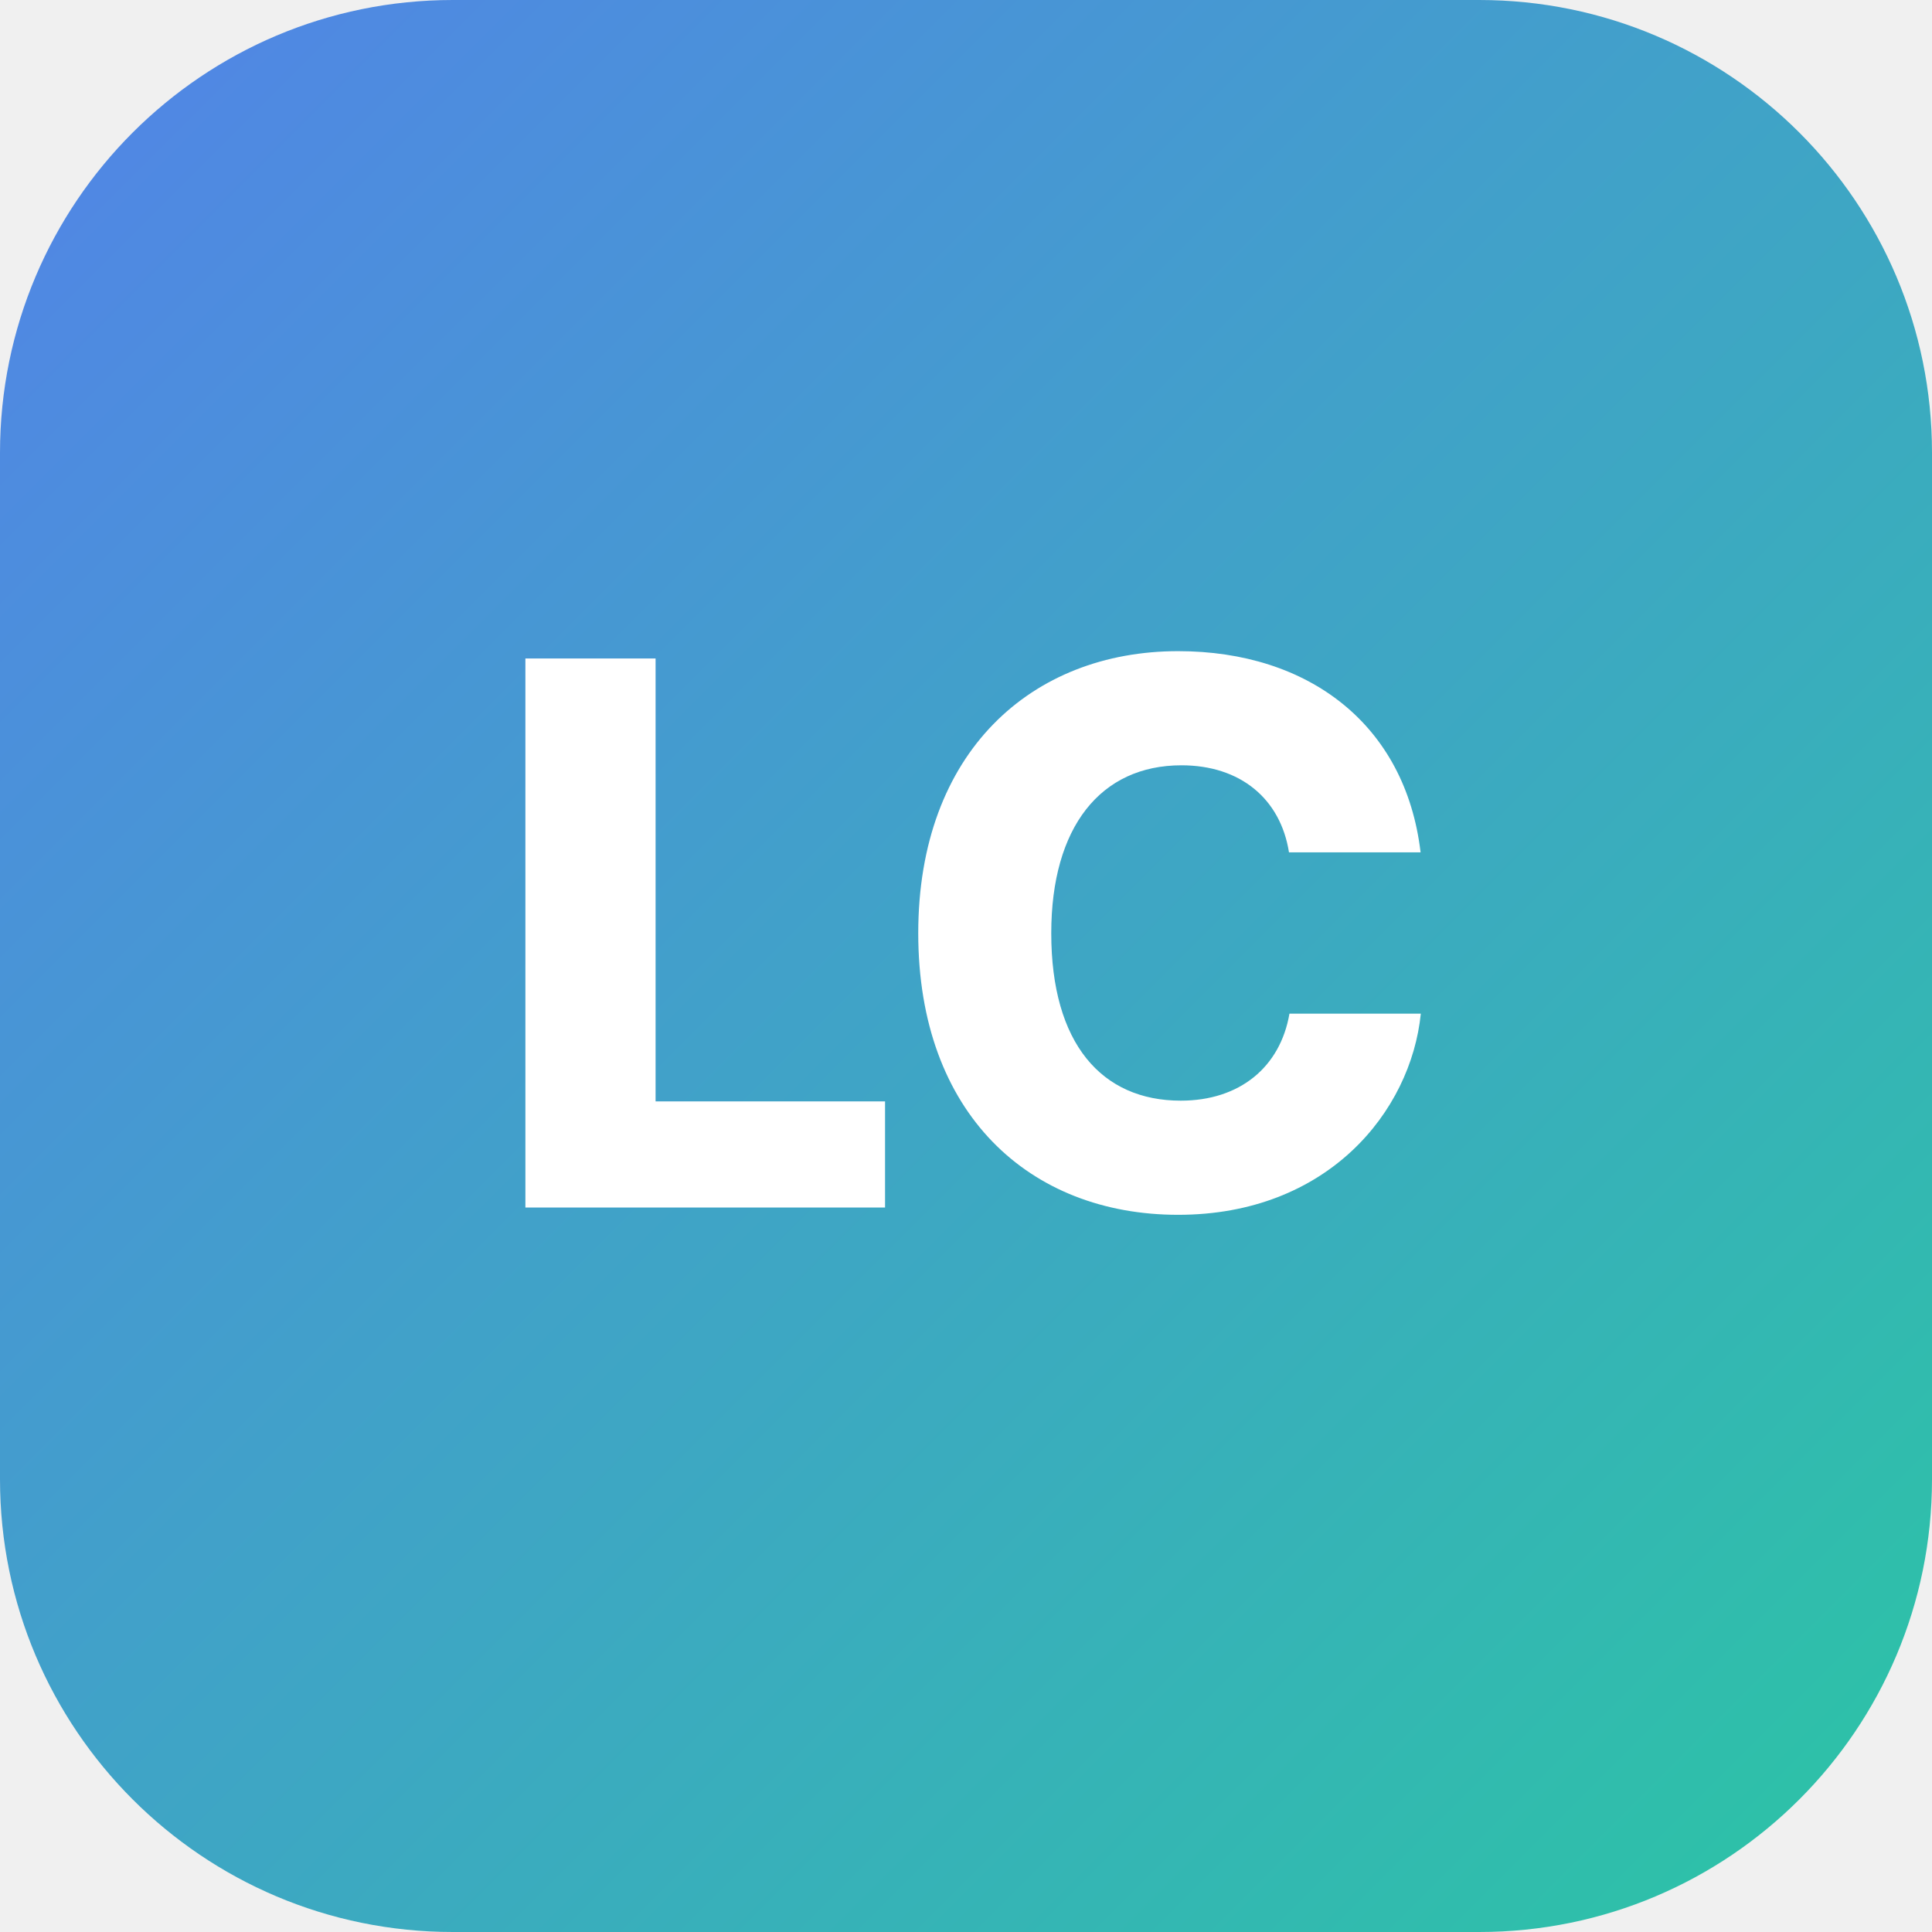
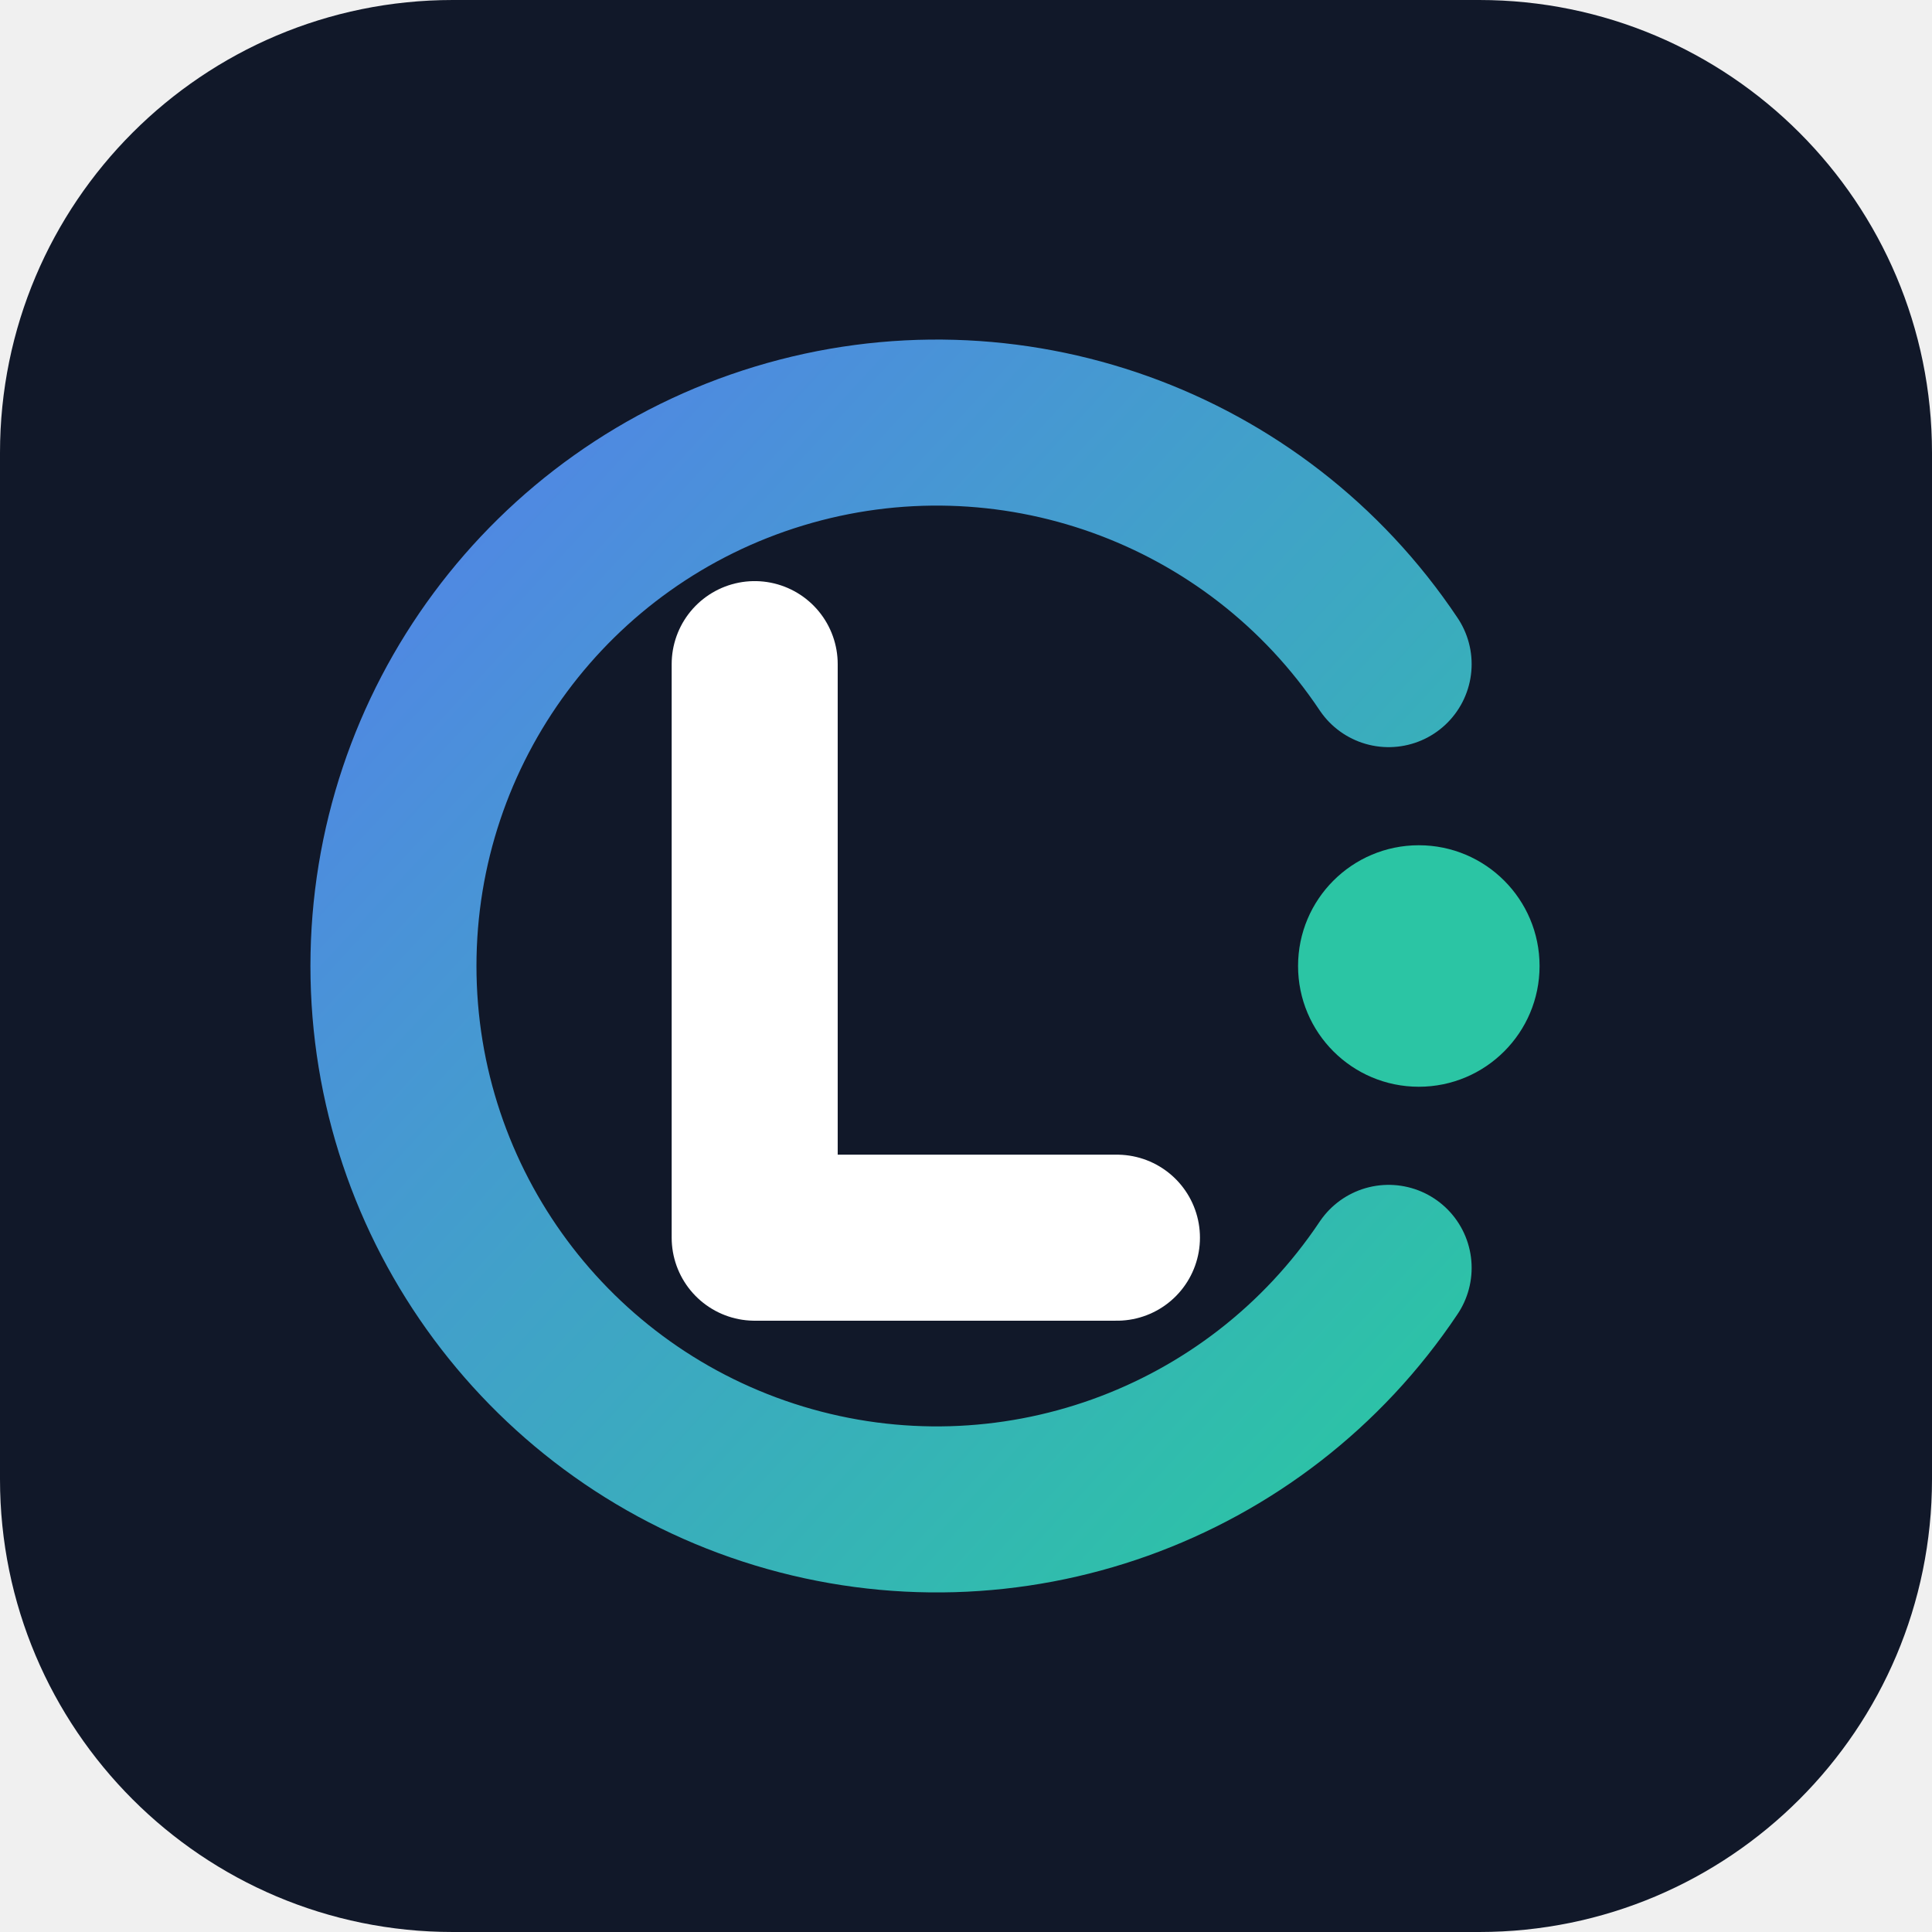
- <svg xmlns="http://www.w3.org/2000/svg" width="128" height="128" viewBox="0 0 128 128" role="img" aria-label="League Coach">
+ <svg xmlns="http://www.w3.org/2000/svg" viewBox="0 0 128 128" role="img" aria-label="League Coach">
  <defs>
-     <linearGradient id="g" x1="0" y1="0" x2="1" y2="1">
+     <linearGradient id="lc-g" x1="0" y1="0" x2="1" y2="1">
      <stop offset="0" stop-color="#5383E8" />
      <stop offset="1" stop-color="#2BC5A4" />
    </linearGradient>
  </defs>
-   <rect width="128" height="128" rx="30" fill="url(#g)" />
-   <text x="64" y="80" text-anchor="middle" font-family="Inter, Segoe UI, Helvetica, Arial, sans-serif" font-size="50" font-weight="800" fill="#fff">LC</text>
+   <rect width="128" height="128" rx="30" fill="#111829" />
+   <path d="M92 44 A36 36 0 1 0 92 84" fill="none" stroke="url(#lc-g)" stroke-width="11" stroke-linecap="round" />
+   <path d="M50 44 V82 H74" fill="none" stroke="#fff" stroke-width="11" stroke-linecap="round" stroke-linejoin="round" />
+   <circle cx="94" cy="64" r="8" fill="#2BC5A4" />
</svg>
